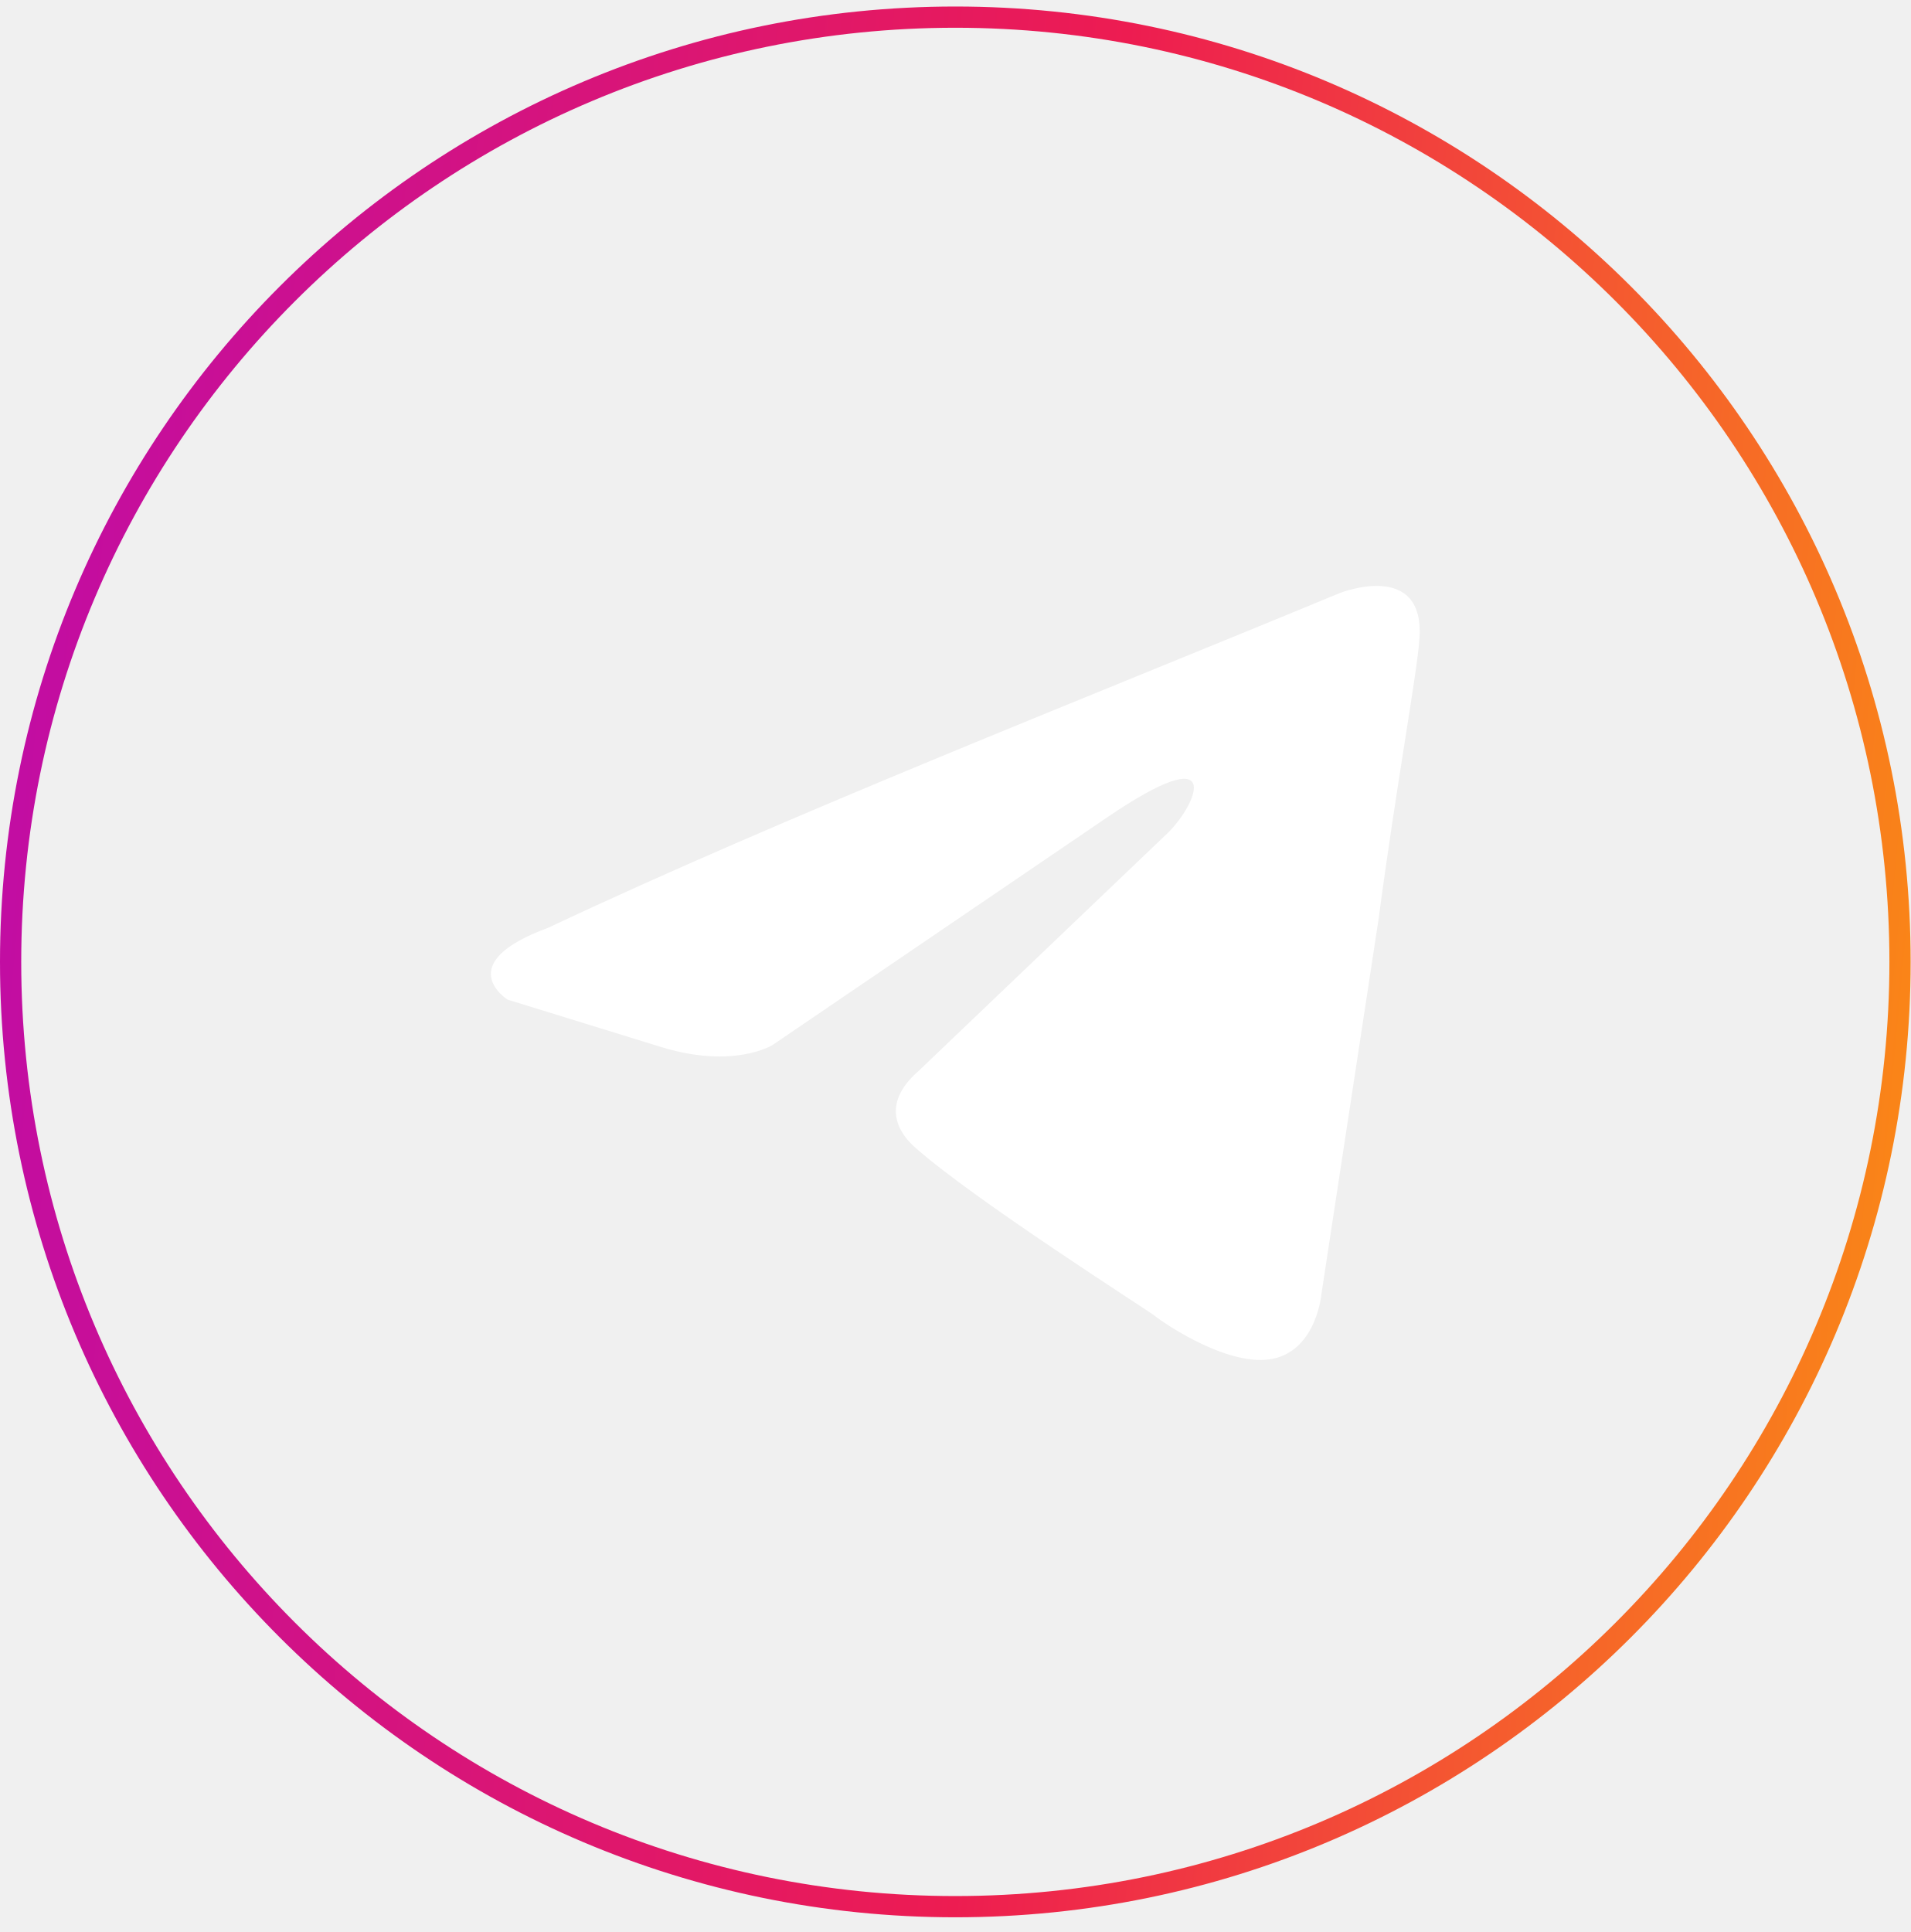
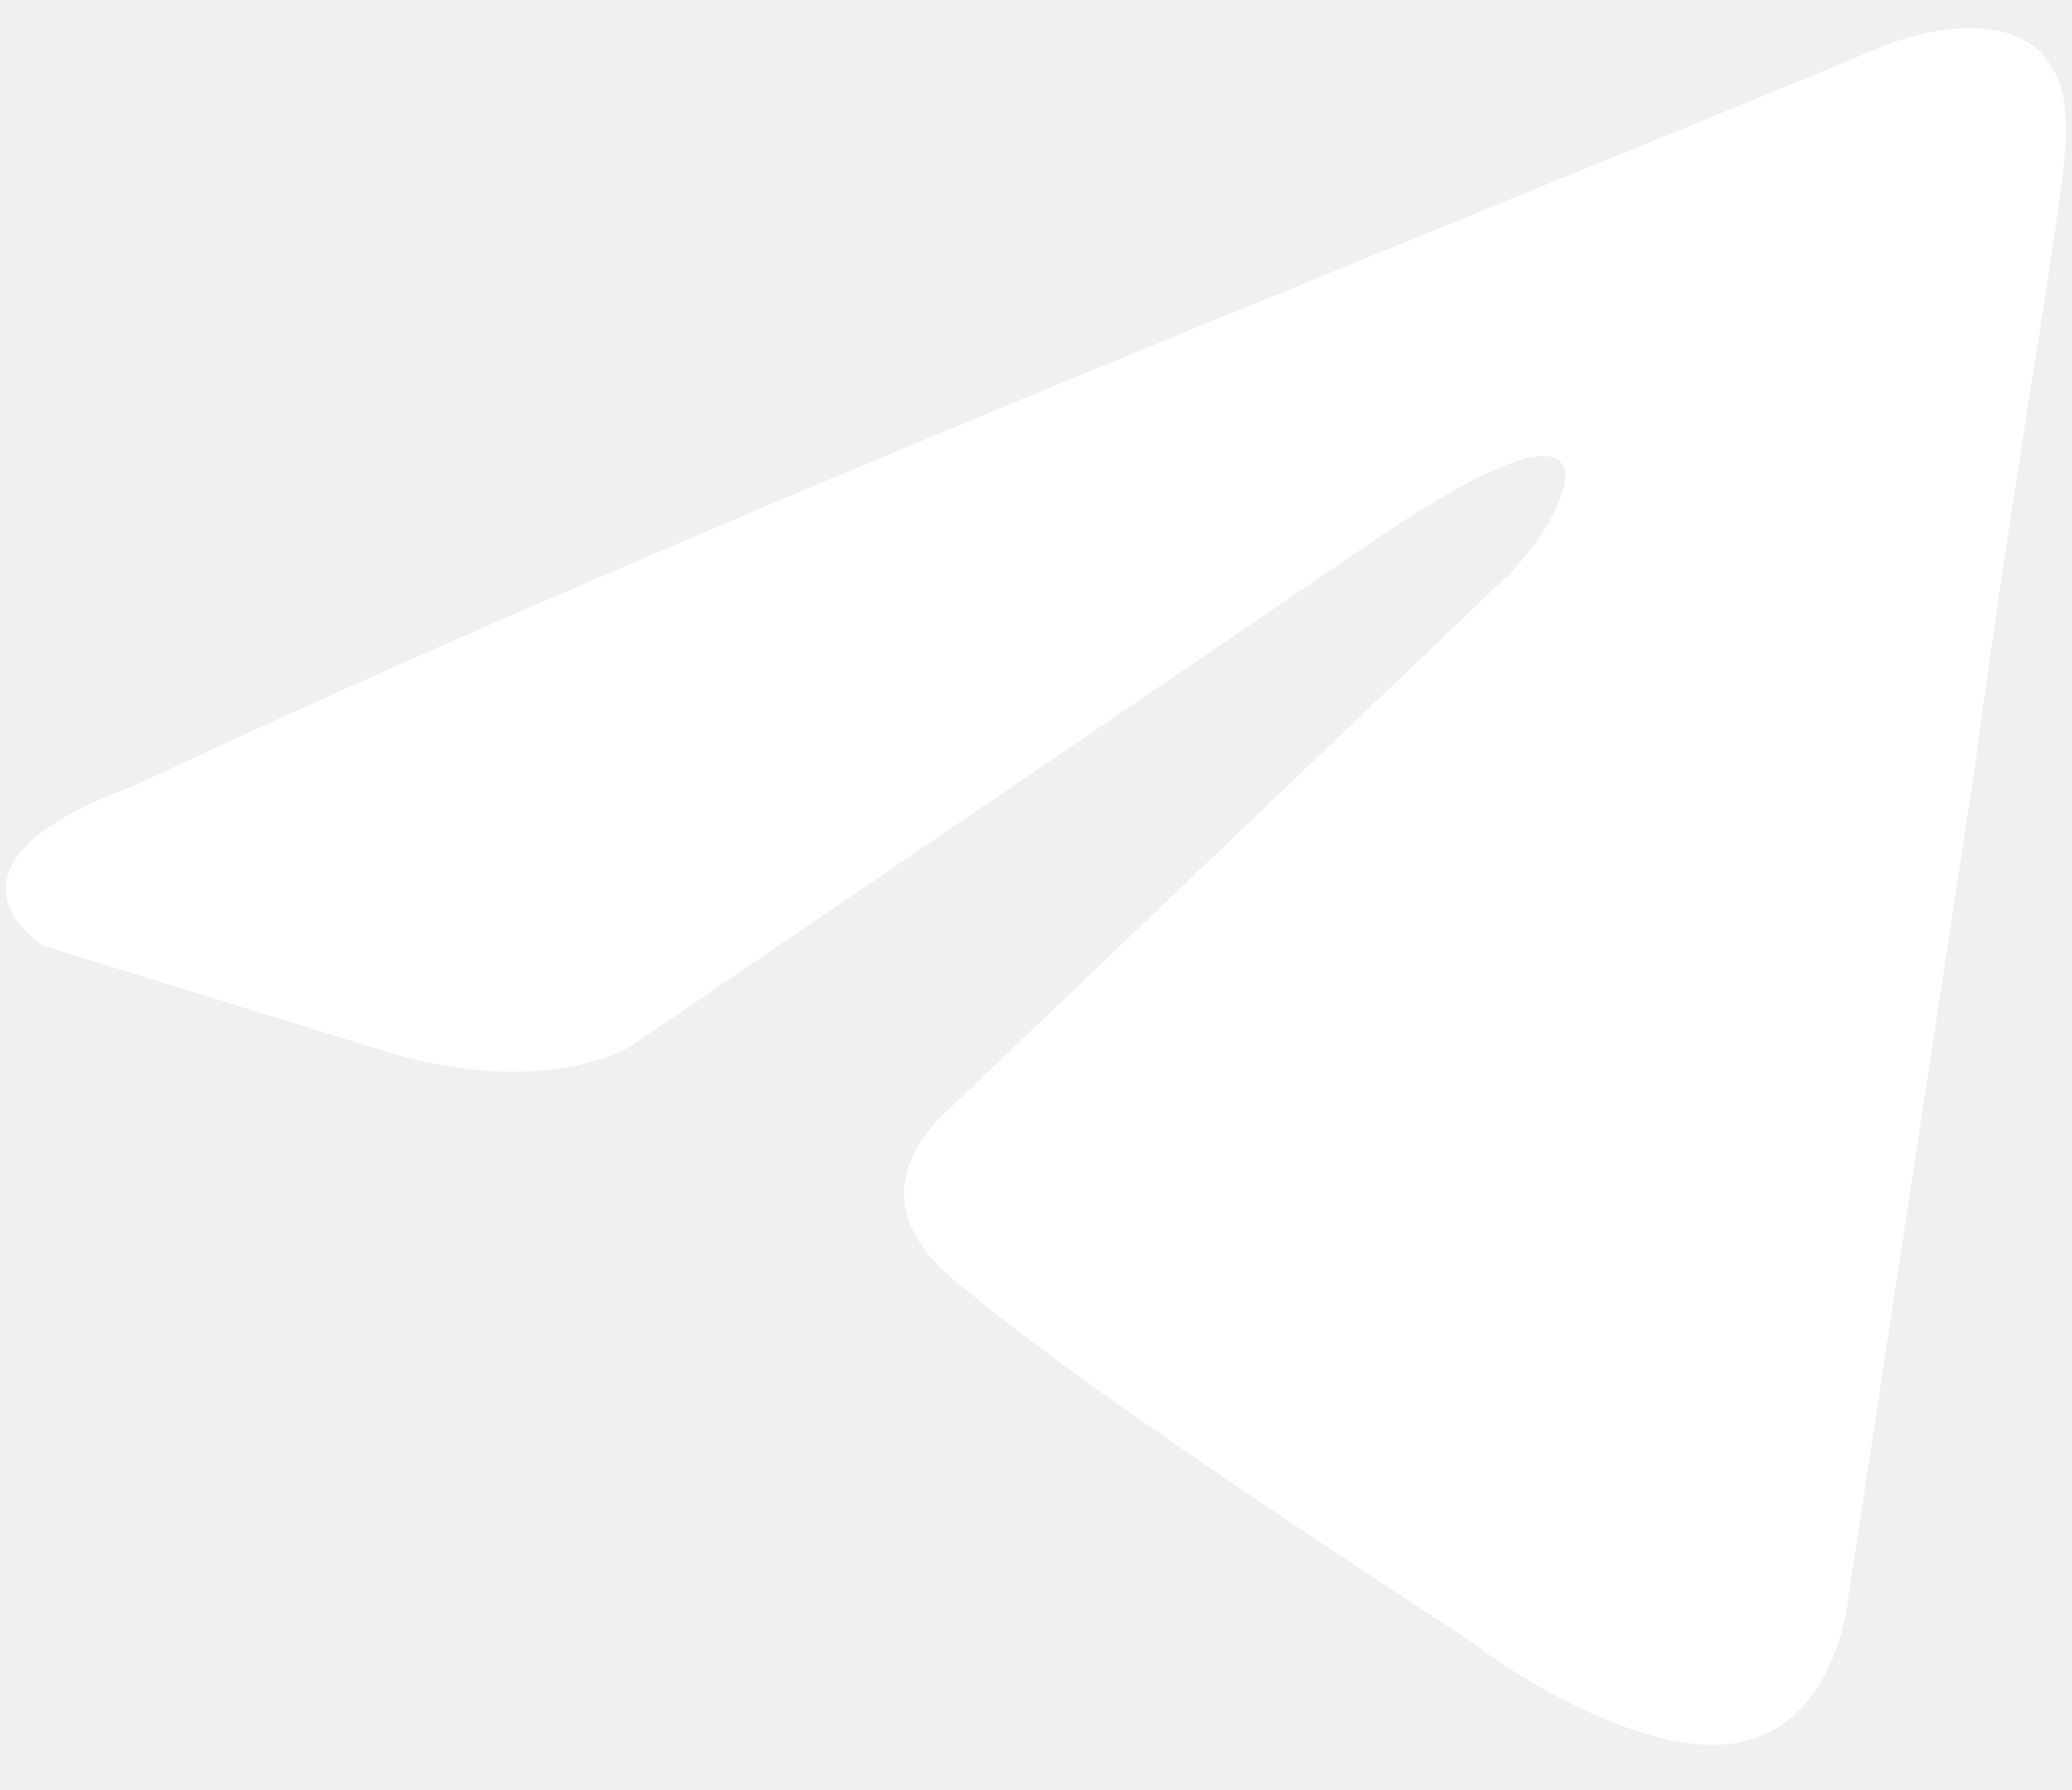
- <svg xmlns="http://www.w3.org/2000/svg" width="90" height="91" viewBox="0 0 90 91" fill="none">
-   <circle cx="45" cy="45.307" r="44.5" stroke="url(#paint0_linear_5865_3168)" />
-   <path d="M63.146 27.92C63.146 27.92 67.193 26.342 66.854 30.174C66.743 31.752 65.731 37.276 64.944 43.25L62.246 60.948C62.246 60.948 62.021 63.541 59.997 63.992C57.974 64.442 54.938 62.414 54.376 61.963C53.926 61.624 45.945 56.551 43.134 54.072C42.347 53.395 41.447 52.043 43.247 50.465L55.05 39.192C56.399 37.84 57.748 34.684 52.127 38.516L36.387 49.224C36.387 49.224 34.588 50.352 31.216 49.338L23.908 47.083C23.908 47.083 21.21 45.392 25.82 43.701C37.062 38.403 50.891 32.993 63.144 27.92H63.146Z" fill="white" />
-   <defs>
-     <linearGradient id="paint0_linear_5865_3168" x1="-7.129" y1="0.307" x2="110.279" y2="11.232" gradientUnits="userSpaceOnUse">
-       <stop stop-color="#B809B5" />
-       <stop offset="0.51" stop-color="#ED1C51" />
-       <stop offset="1" stop-color="#FFB000" />
-     </linearGradient>
-   </defs>
+ <svg xmlns="http://www.w3.org/2000/svg" width="44" height="38" viewBox="0 0 44 38" fill="none">
+   <path d="M40.146 0.92C40.146 0.92 44.193 -0.658 43.854 3.174C43.743 4.752 42.731 10.276 41.944 16.25L39.246 33.948C39.246 33.948 39.021 36.541 36.997 36.992C34.974 37.442 31.938 35.414 31.376 34.963C30.926 34.624 22.945 29.551 20.134 27.072C19.347 26.395 18.447 25.043 20.247 23.465L32.05 12.192C33.399 10.84 34.748 7.684 29.127 11.516L13.387 22.224C13.387 22.224 11.588 23.352 8.217 22.338L0.908 20.082C0.908 20.082 -1.79 18.392 2.82 16.701C14.062 11.403 27.89 5.993 40.144 0.92H40.146Z" fill="white" />
</svg>
